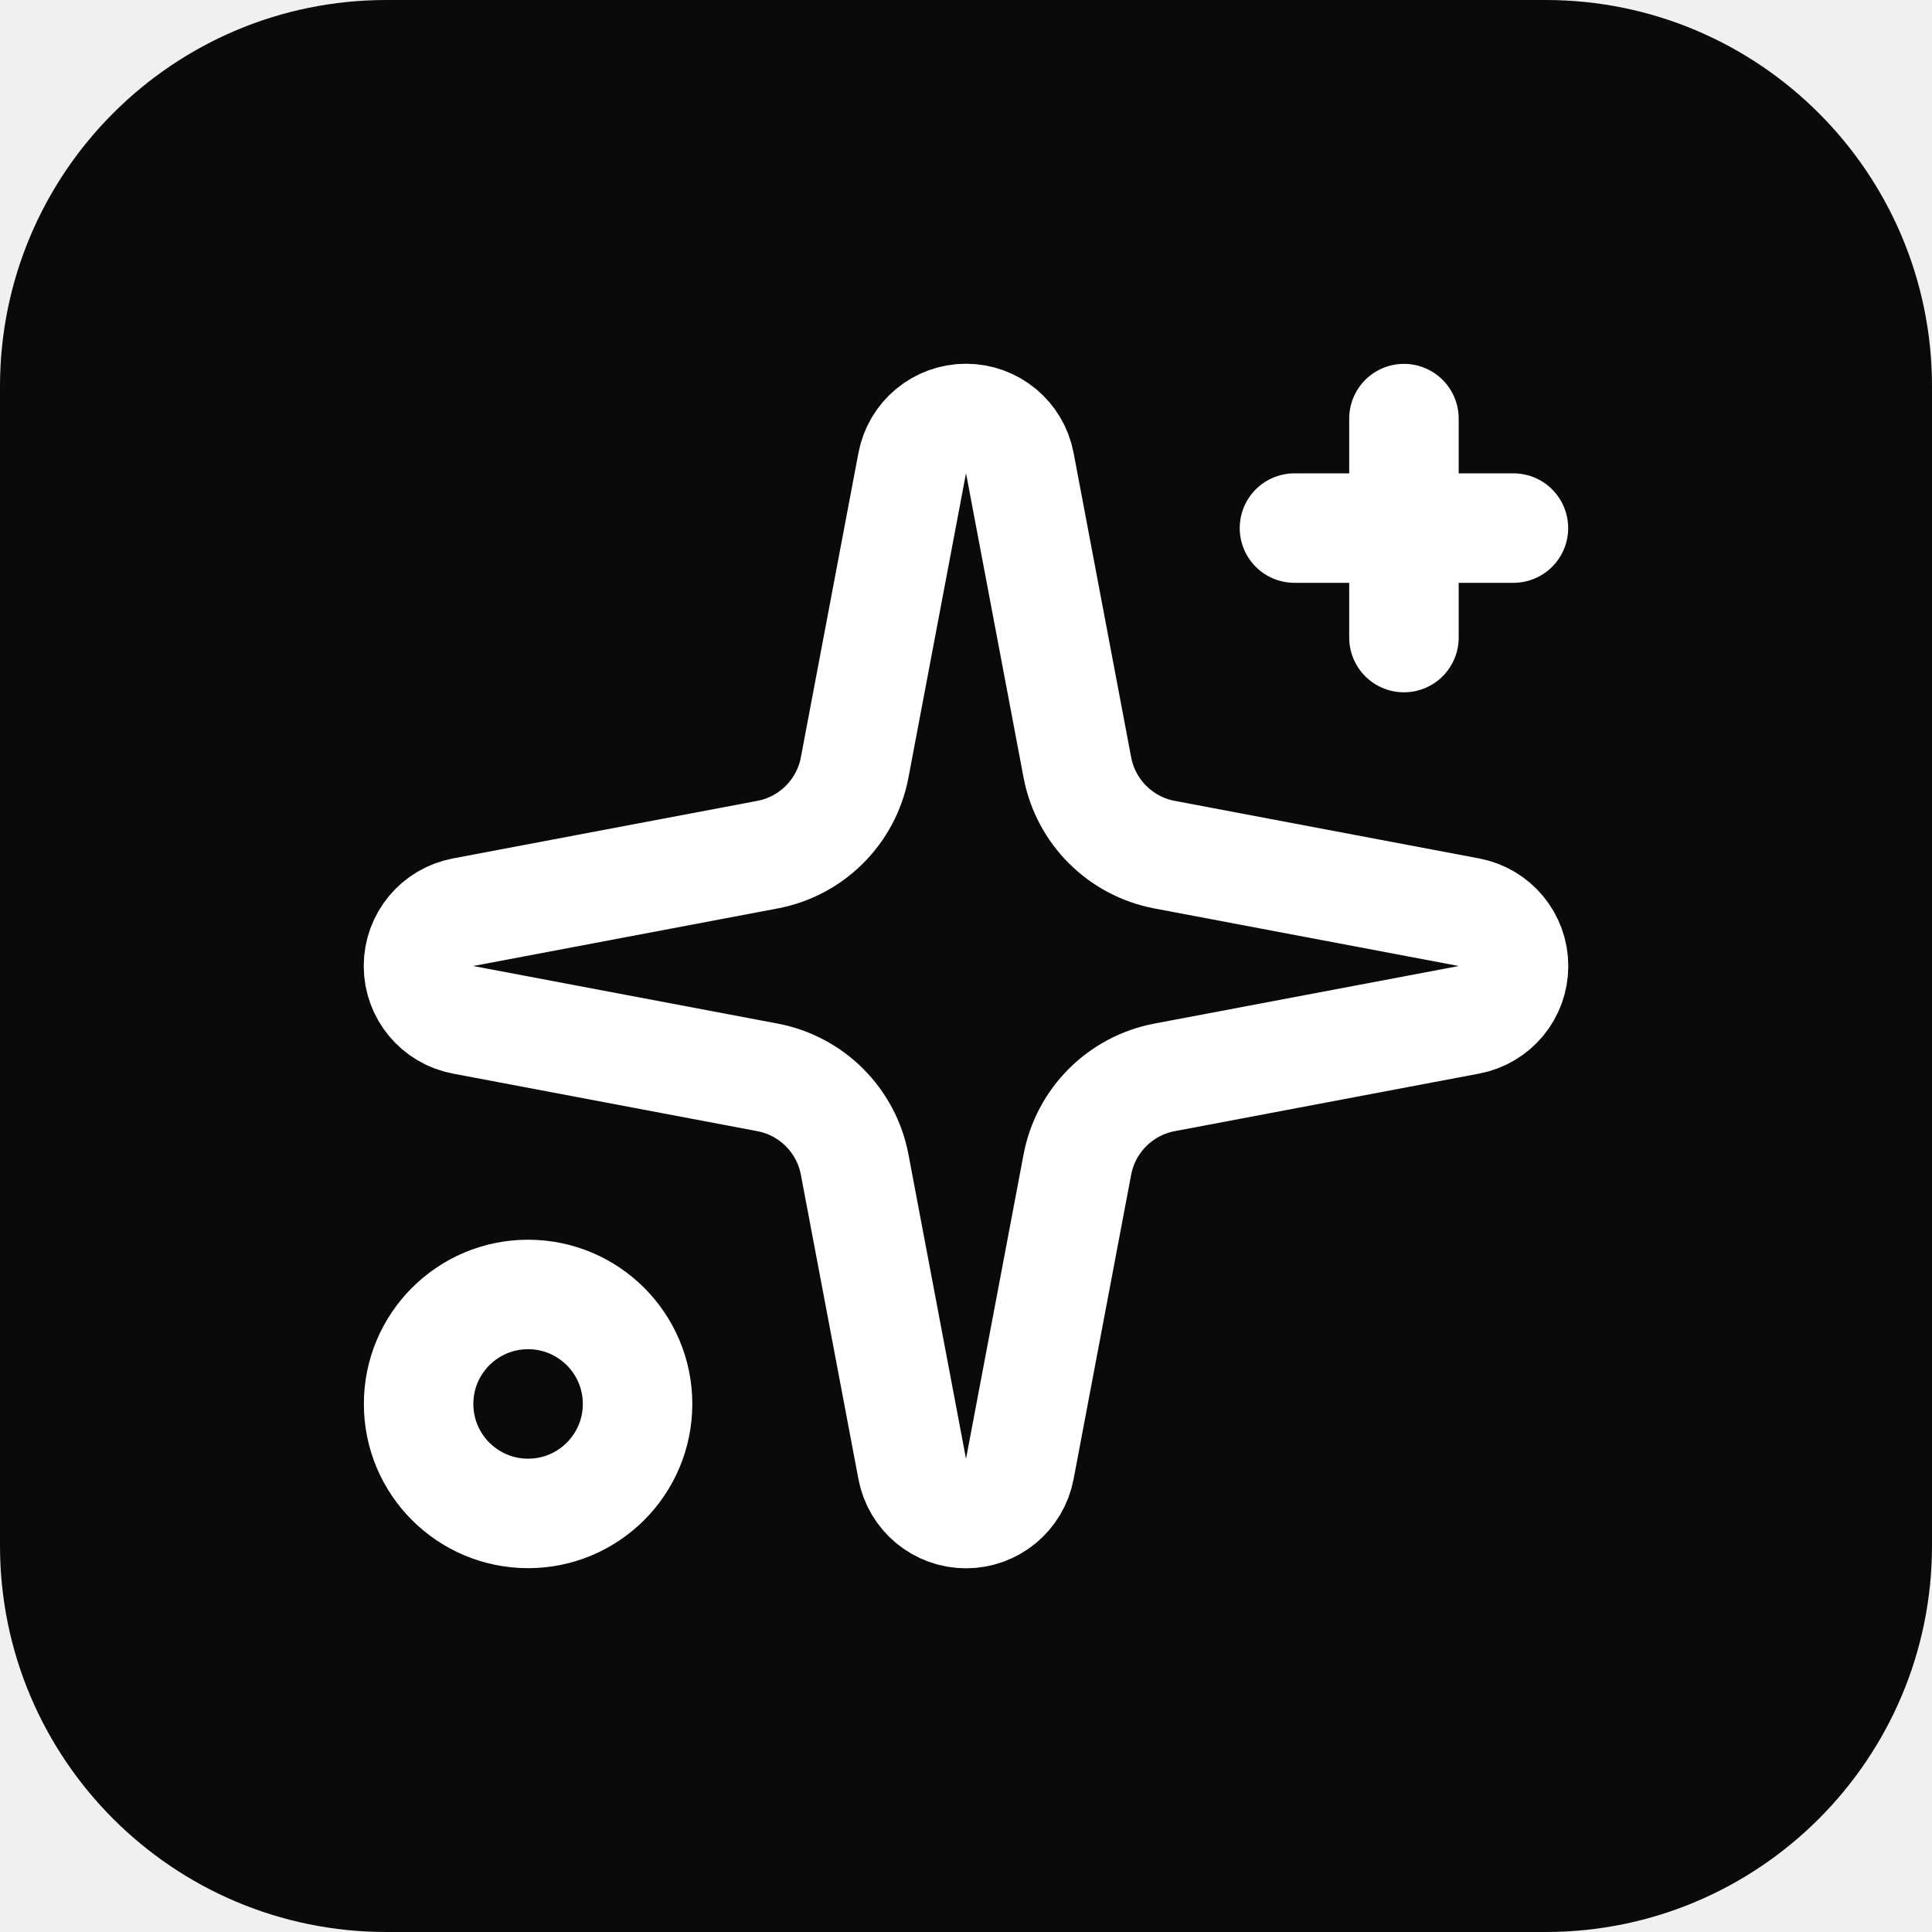
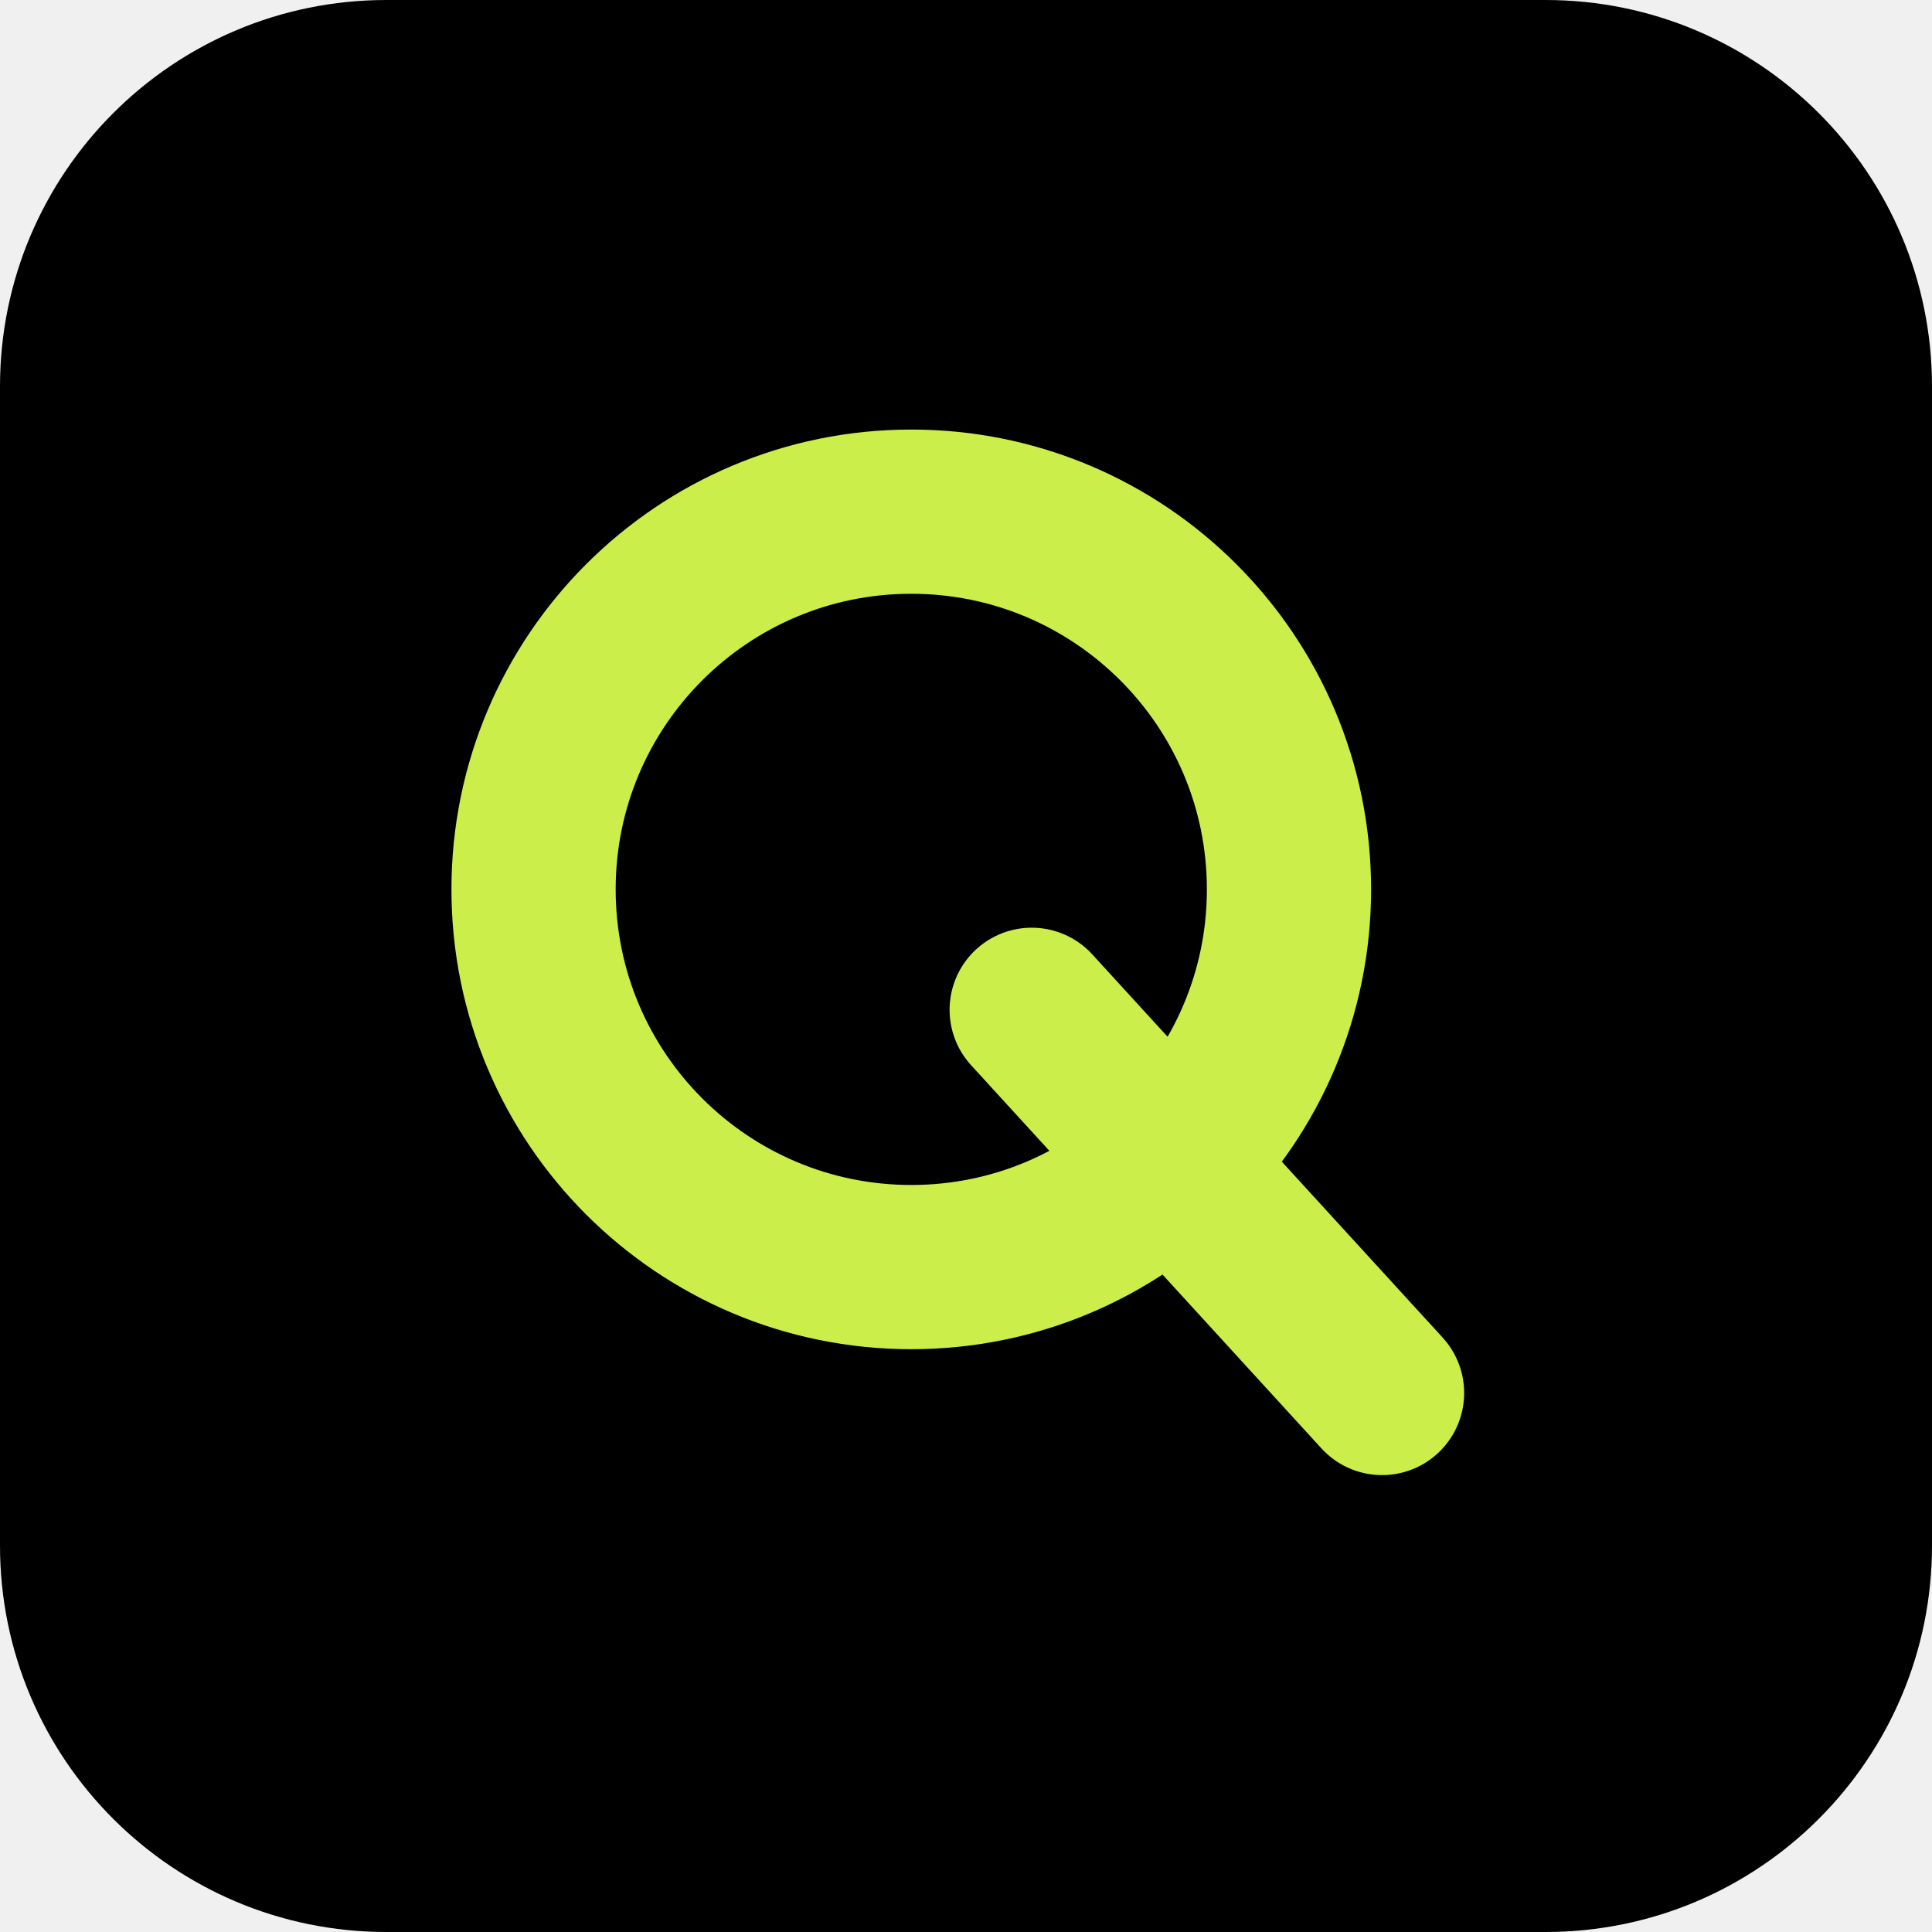
<svg xmlns="http://www.w3.org/2000/svg" viewBox="0 0 512 512" width="512" height="512">
-   <rect width="512" height="512" rx="102.4" fill="#0a0a0a" />
+   <rect width="512" height="512" rx="102.4" fill="#000000" />
  <g transform="translate(81.92 81.92) scale(14.507)">
-     <g fill="none" stroke="#ffffff" stroke-linecap="round" stroke-linejoin="round" stroke-width="2">
-       <path d="M11.017 2.814a1 1 0 0 1 1.966 0l1.051 5.558a2 2 0 0 0 1.594 1.594l5.558 1.051a1 1 0 0 1 0 1.966l-5.558 1.051a2 2 0 0 0-1.594 1.594l-1.051 5.558a1 1 0 0 1-1.966 0l-1.051-5.558a2 2 0 0 0-1.594-1.594l-5.558-1.051a1 1 0 0 1 0-1.966l5.558-1.051a2 2 0 0 0 1.594-1.594zM20 2v4m2-2h-4" />
-       <circle cx="4" cy="20" r="2" />
+     <g fill="none" stroke="#cbee4a" stroke-linecap="round" stroke-linejoin="round" stroke-width="3">
+       <circle cx="11" cy="10.6" r="6.9" />
+       <path d="m13.2 12.8 6.4 7" />
    </g>
  </g>
</svg>
